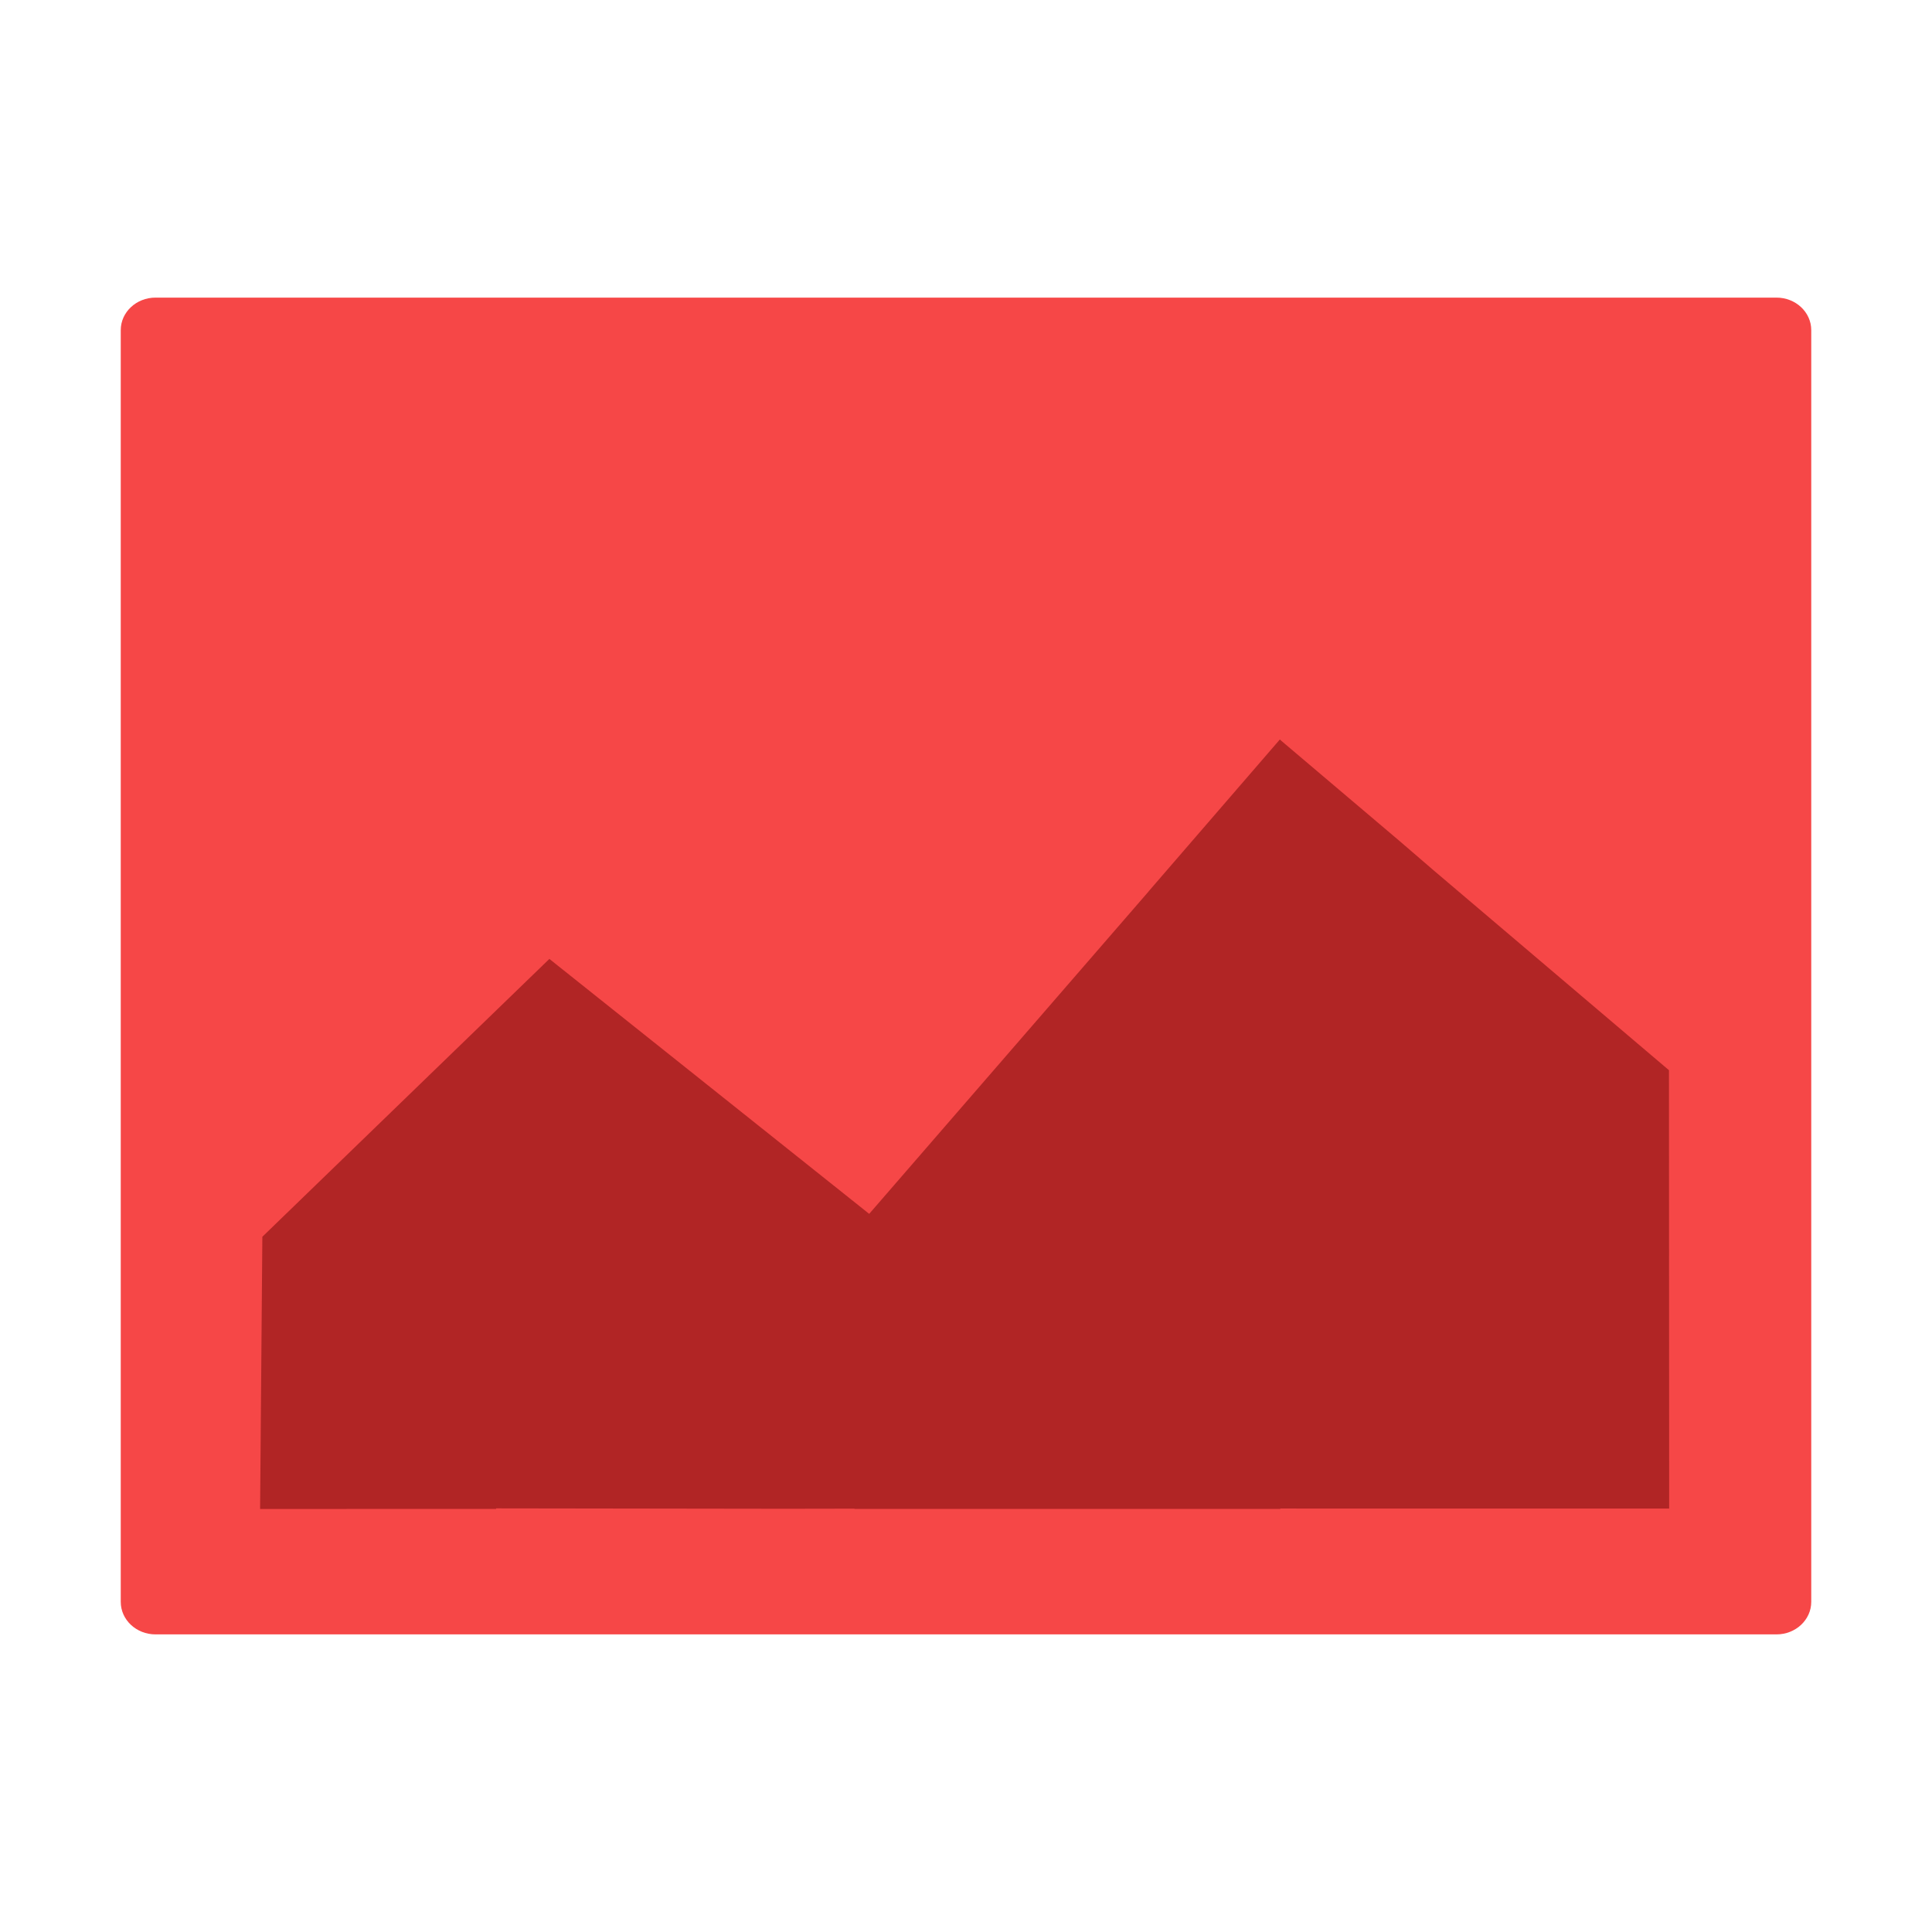
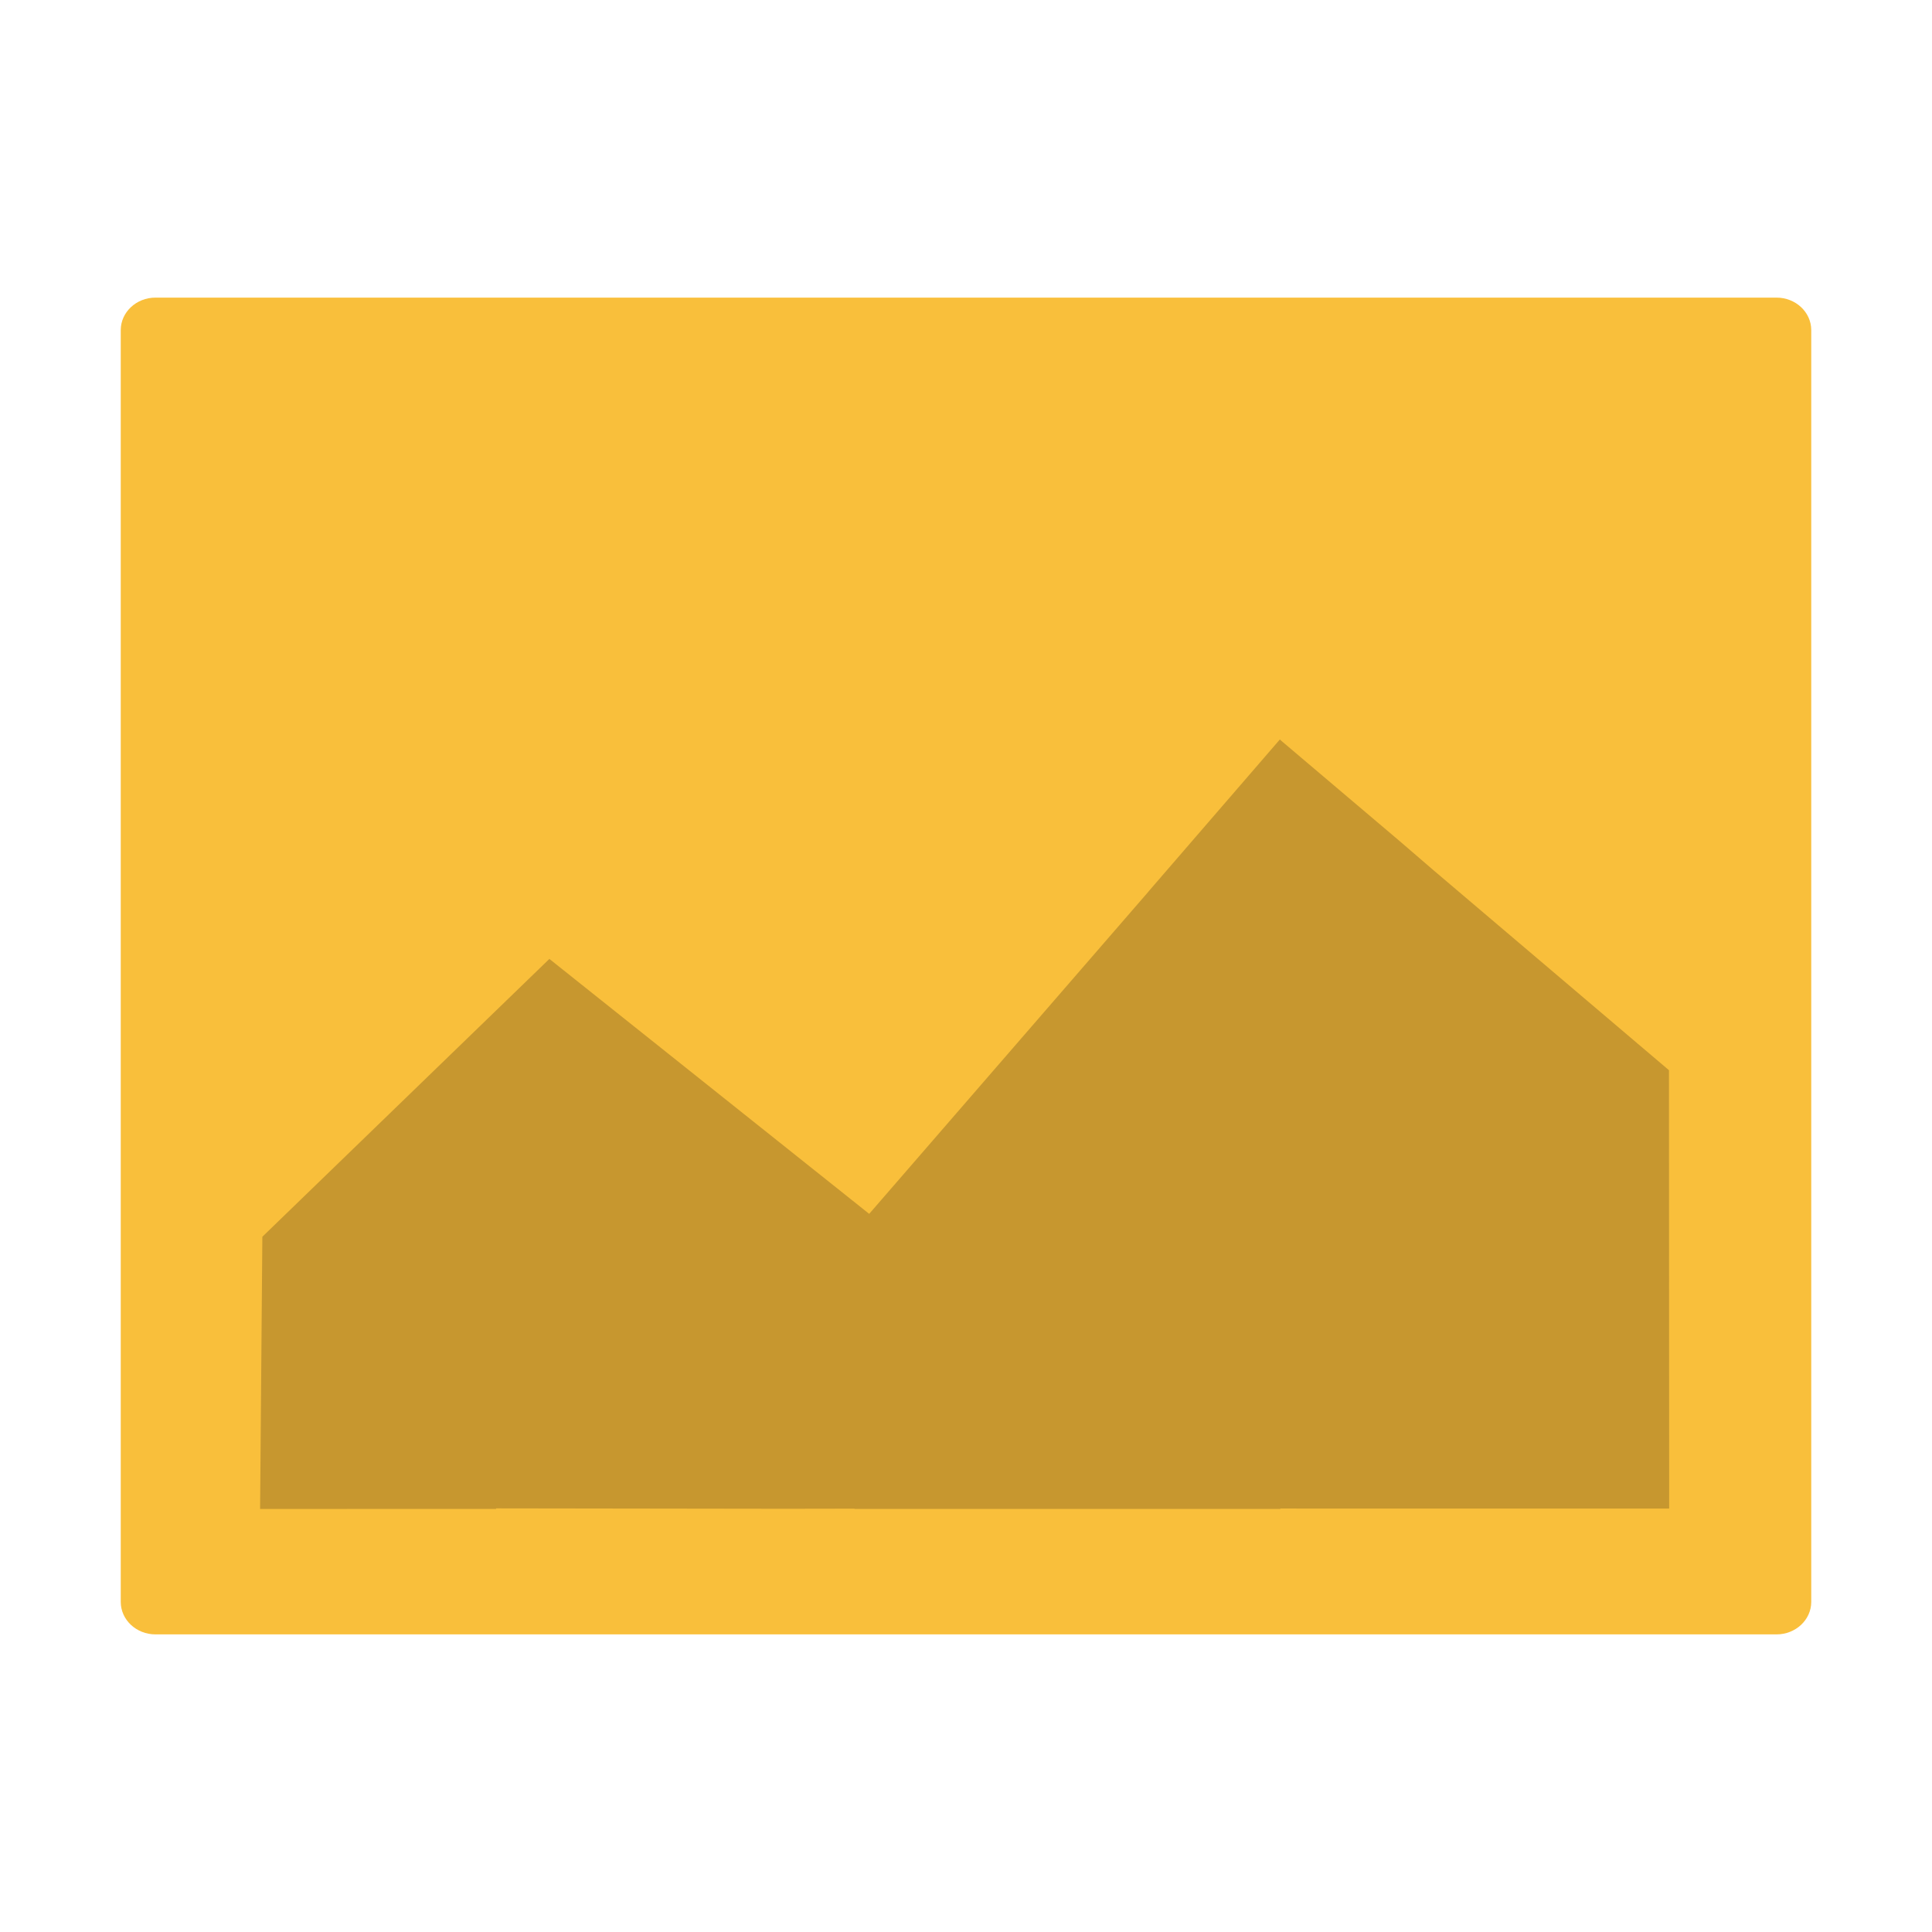
<svg xmlns="http://www.w3.org/2000/svg" height="48" width="48" viewBox="0 0 48 48" id="svg2" version="1.1">
  <defs id="defs14" />
-   <rect style="opacity:1;fill:#f64747;fill-opacity:1;stroke:#317bc4;stroke-width:0;stroke-linejoin:round;stroke-miterlimit:4;stroke-dasharray:none;stroke-opacity:1" id="rect4143-0" width="42" height="33.212" x="3" y="7.394" rx="0.864" ry="0.808" />
-   <path style="fill:#b12525;fill-opacity:1;fill-rule:evenodd;stroke:#000000;stroke-width:0;stroke-linecap:butt;stroke-linejoin:miter;stroke-miterlimit:4;stroke-dasharray:none;stroke-opacity:1" d="m 31.809,18.371 -0.005,0.006 -0.006,-0.005 -3.264,3.777 0.003,-0.001 -6.942,8.01 -7.946,-6.334 -7.131,6.903 -0.056,6.763 5.863,-0.002 0,-0.013 7.194,0.01 1.711,-0.003 0,0.006 10.579,0 0,-0.009 9.661,0.001 -0.005,-10.891 -5.837,-4.957 -0.849,-0.731 -2.97,-2.517 0,-0.011 z" id="path4162-9" />
+   <rect style="opacity:1;fill:#f9bf3b;fill-opacity:1;stroke:#317bc4;stroke-width:0;stroke-linejoin:round;stroke-miterlimit:4;stroke-dasharray:none;stroke-opacity:1" id="rect4143-0" width="42" height="33.212" x="3" y="7.394" rx="0.864" ry="0.808" />
+   <path style="fill:#c7972f;fill-opacity:1;fill-rule:evenodd;stroke:#000000;stroke-width:0;stroke-linecap:butt;stroke-linejoin:miter;stroke-miterlimit:4;stroke-dasharray:none;stroke-opacity:1" d="m 31.809,18.371 -0.005,0.006 -0.006,-0.005 -3.264,3.777 0.003,-0.001 -6.942,8.01 -7.946,-6.334 -7.131,6.903 -0.056,6.763 5.863,-0.002 0,-0.013 7.194,0.01 1.711,-0.003 0,0.006 10.579,0 0,-0.009 9.661,0.001 -0.005,-10.891 -5.837,-4.957 -0.849,-0.731 -2.97,-2.517 0,-0.011 z" id="path4162-9" />
</svg>
